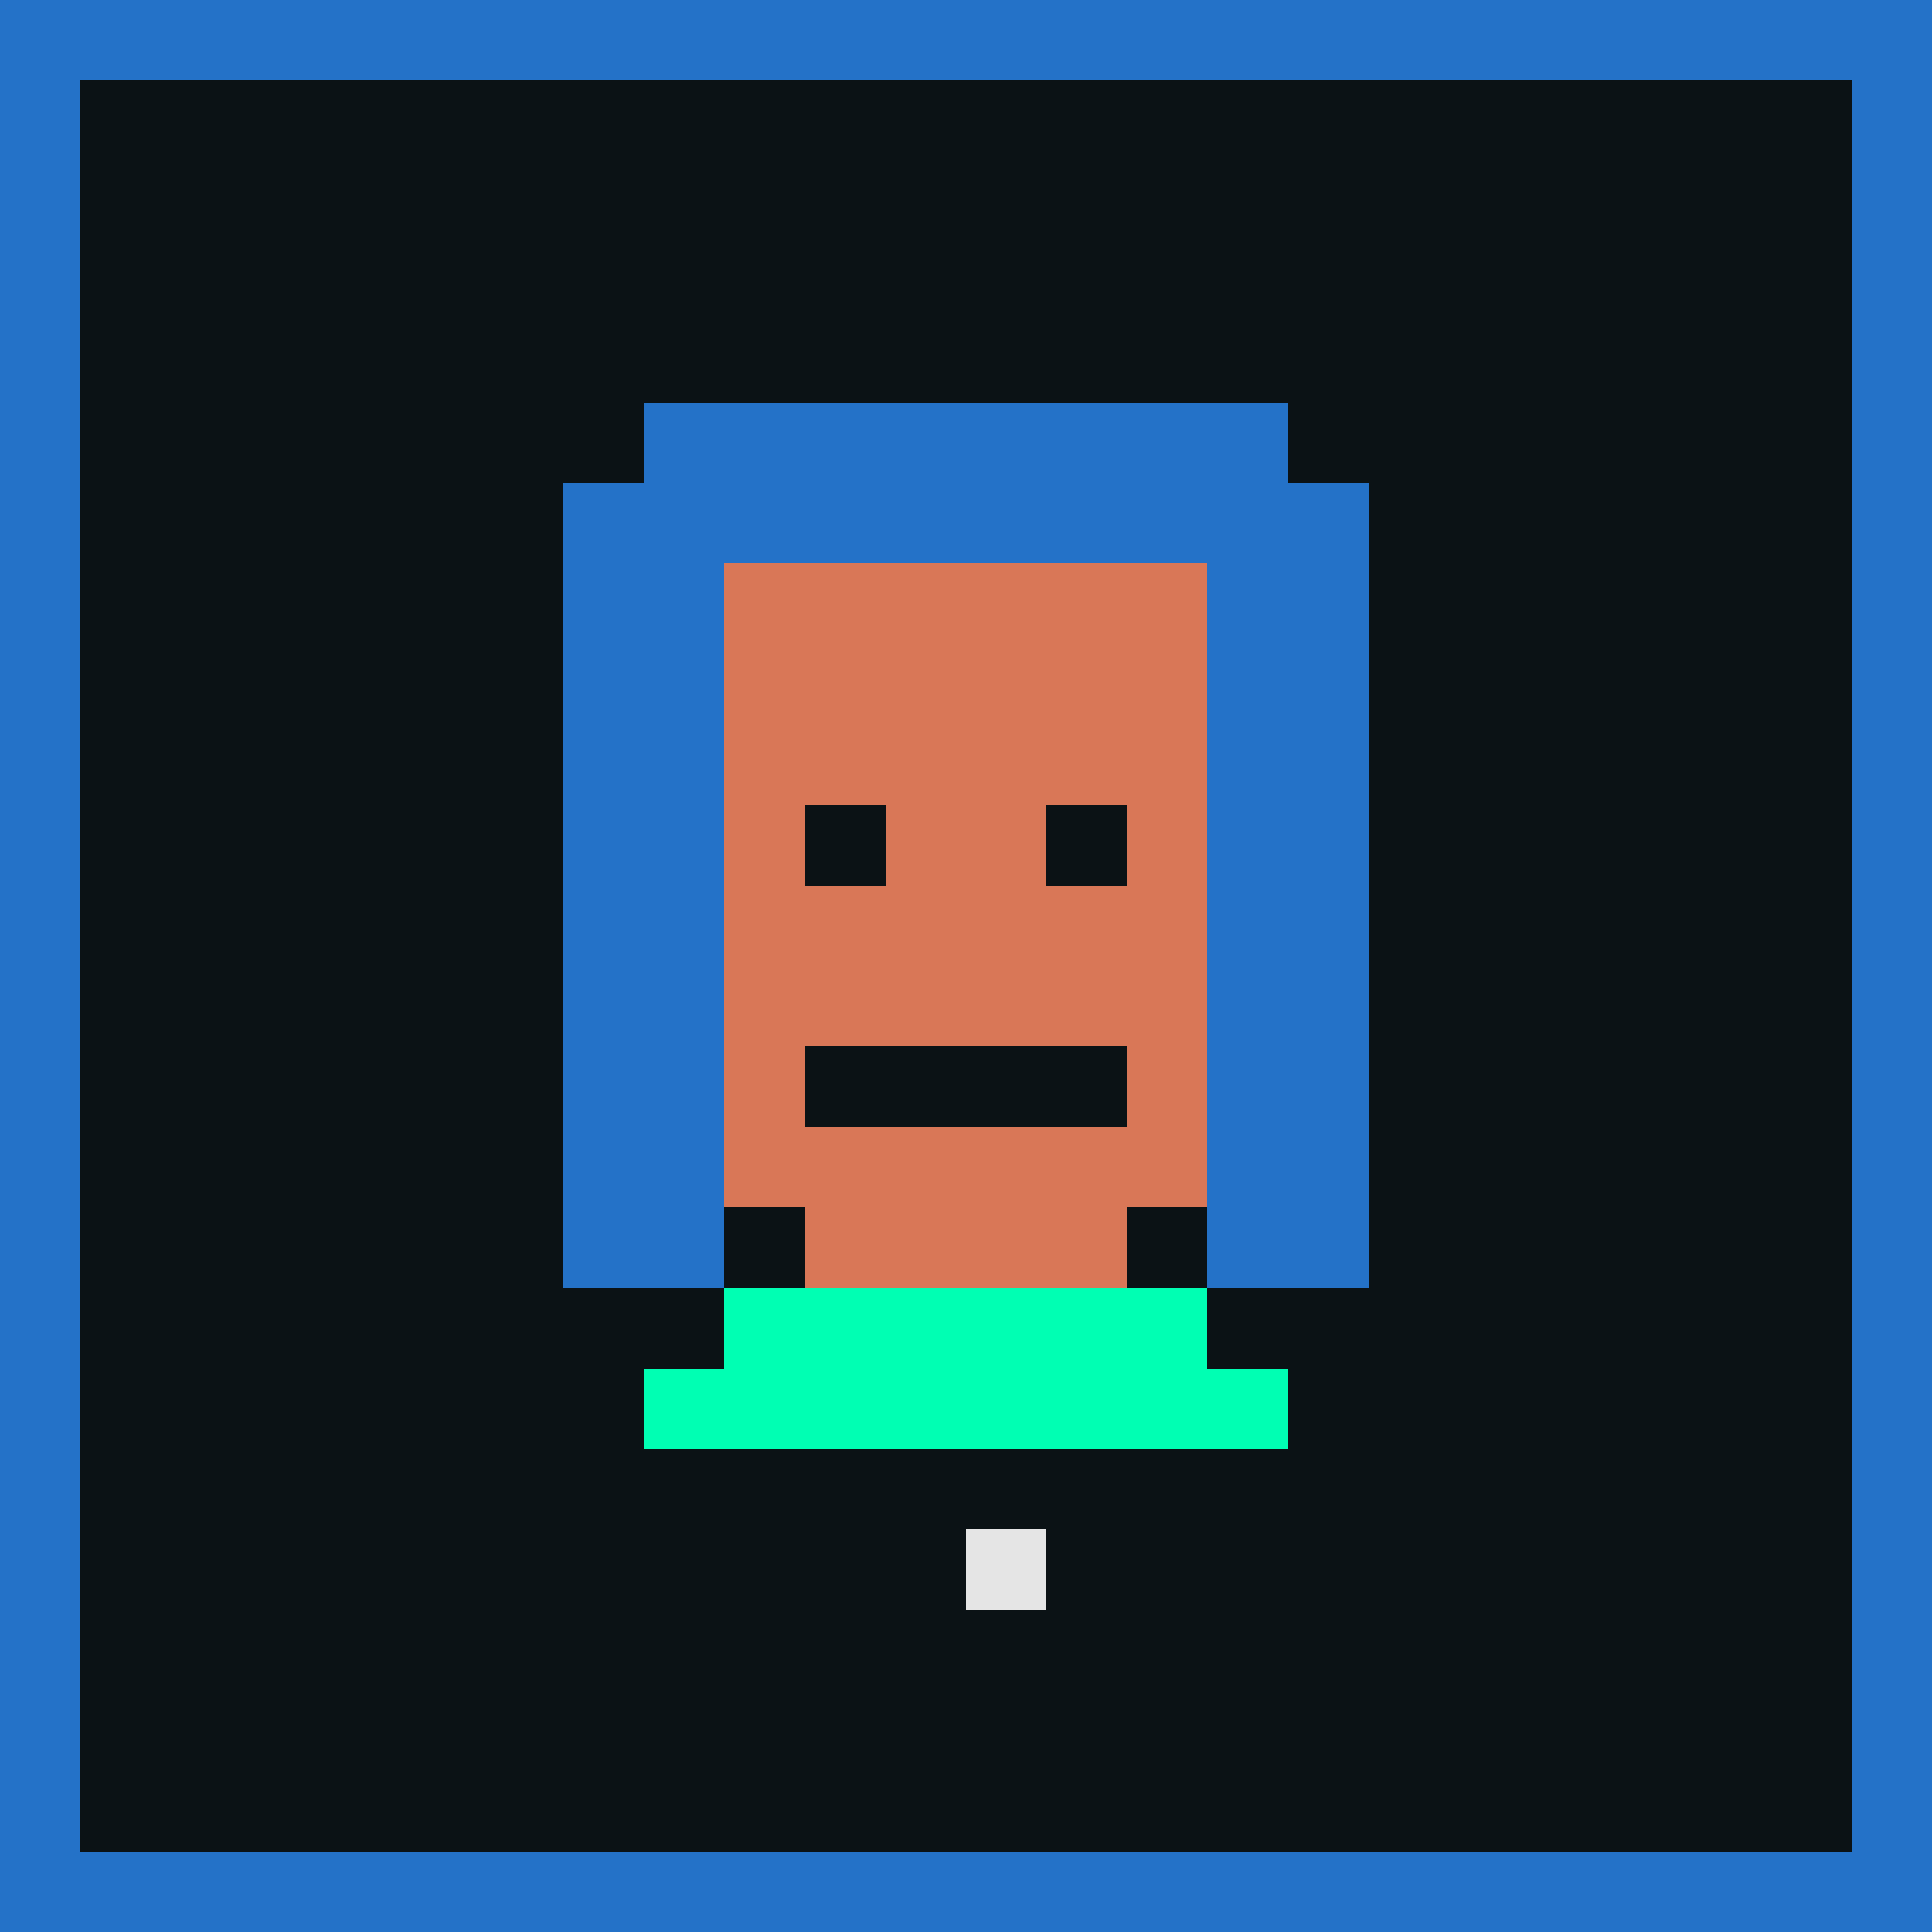
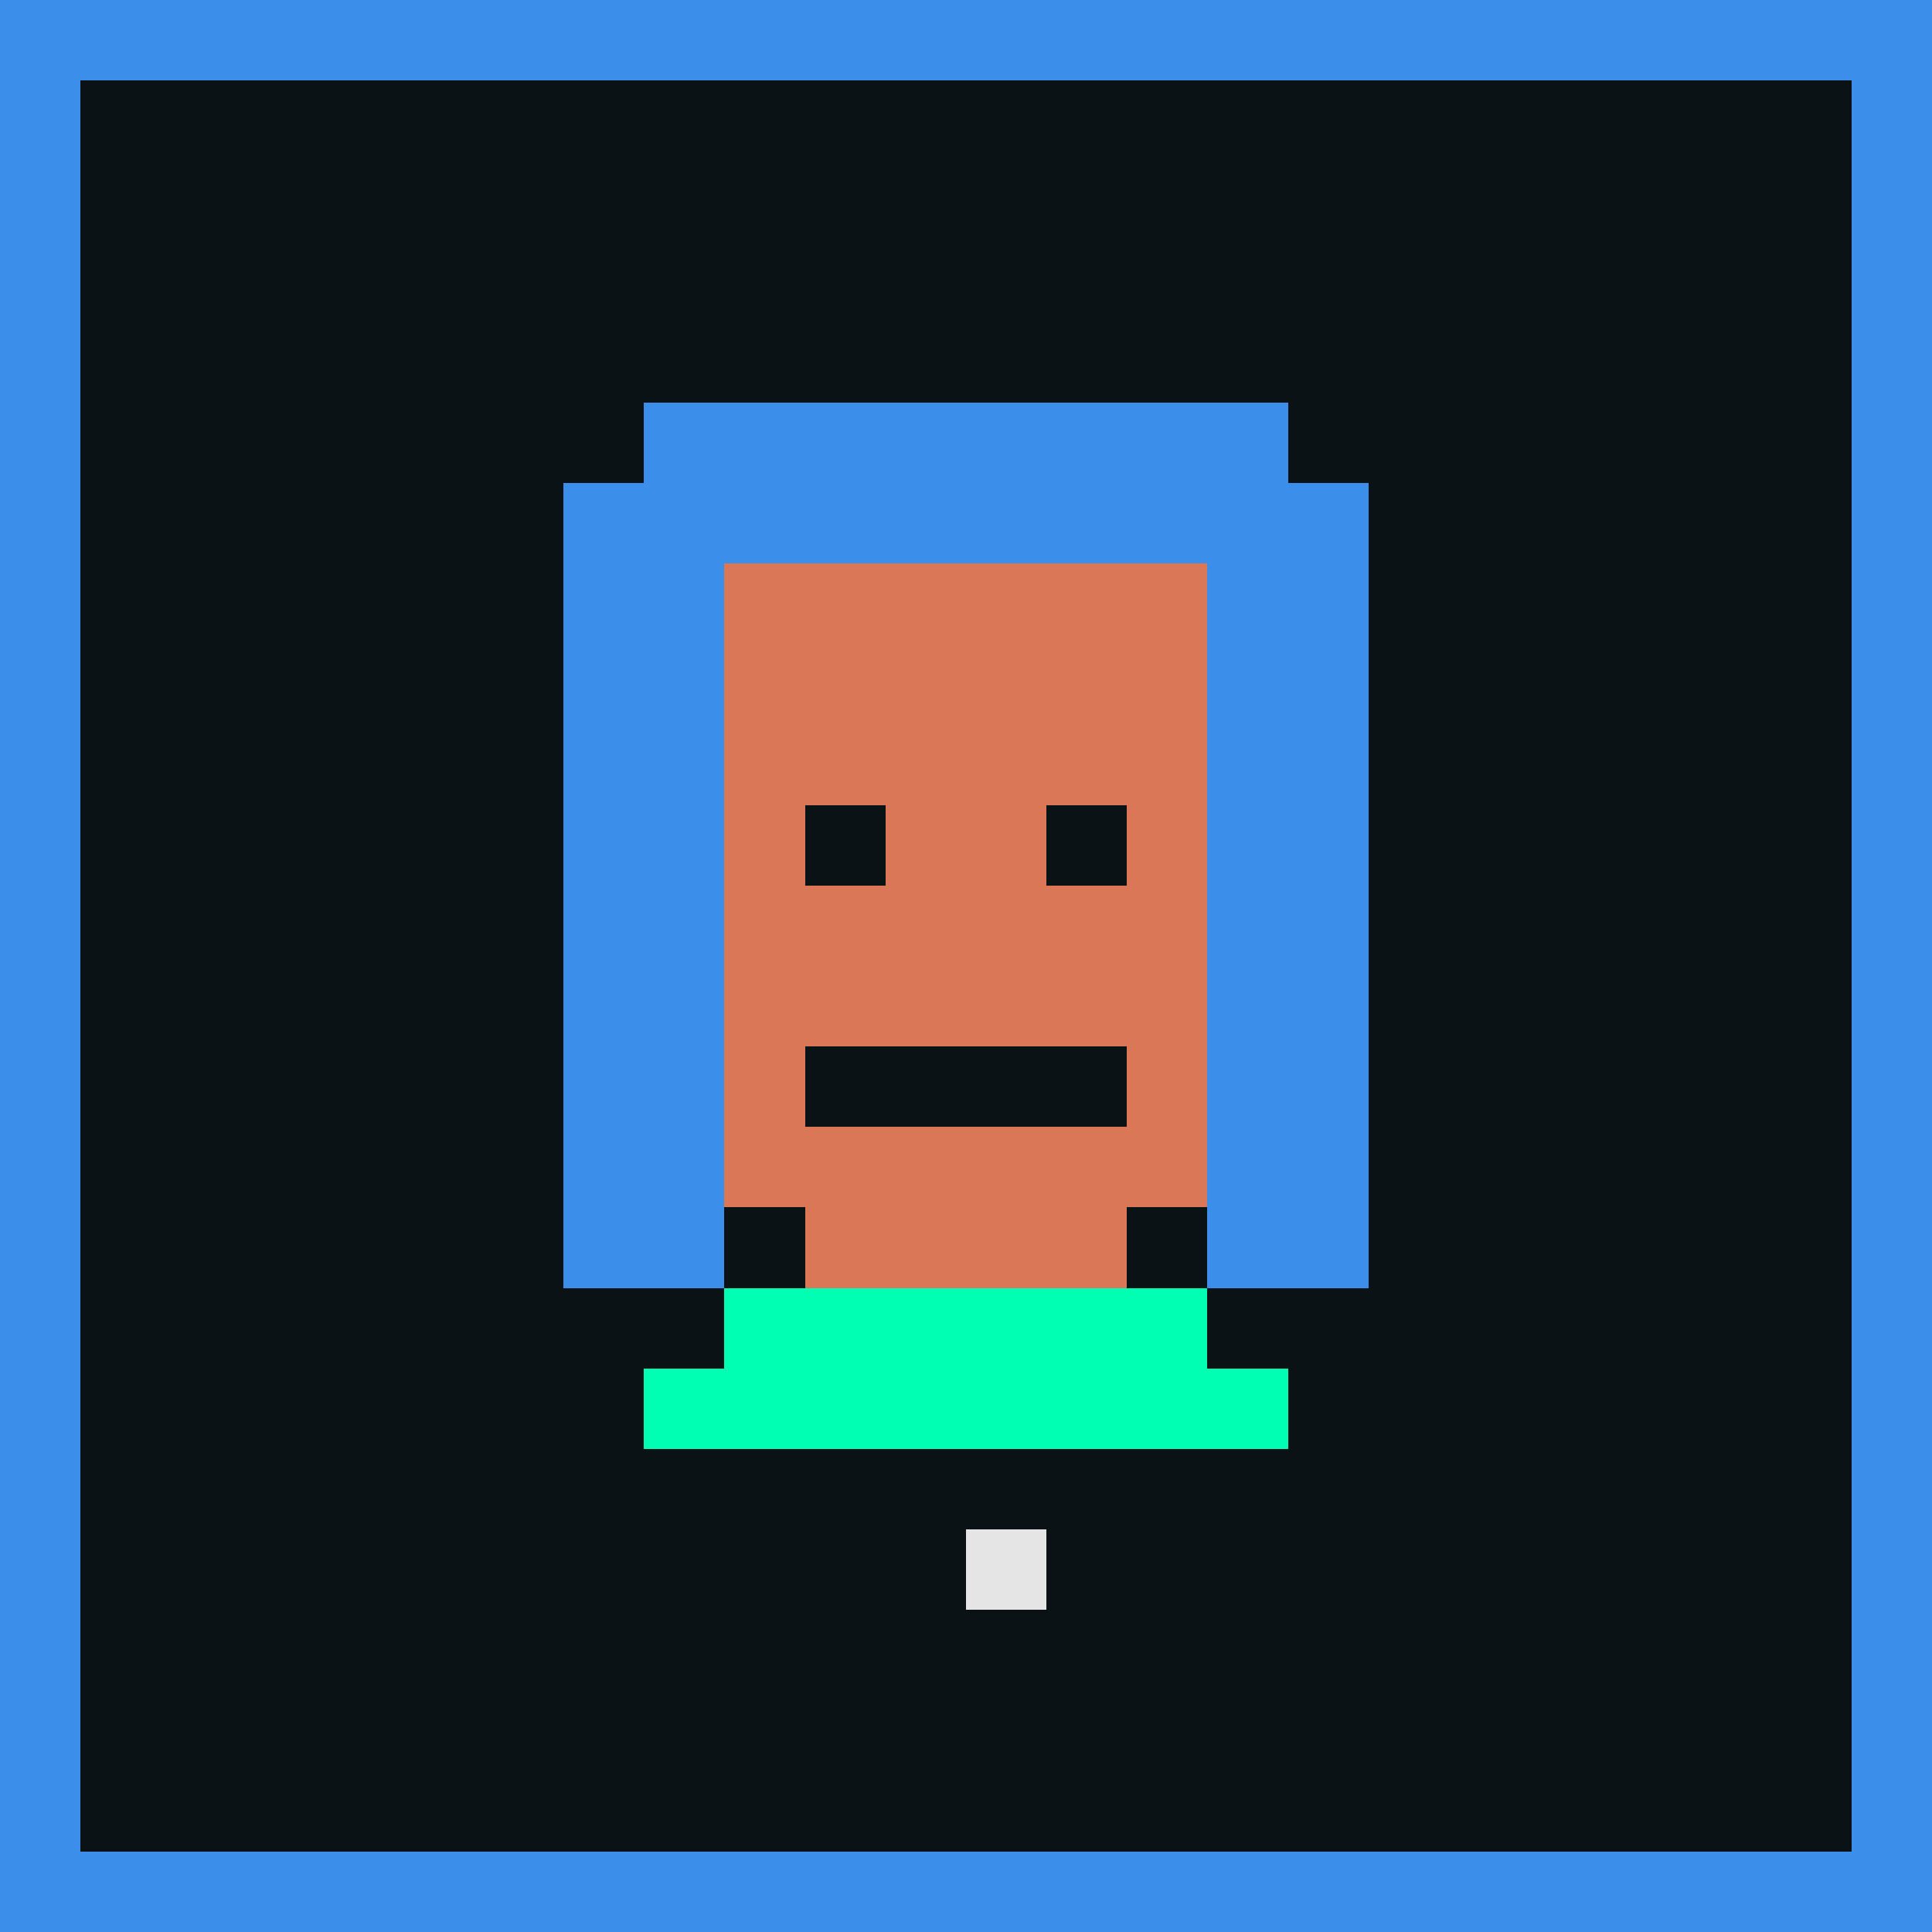
<svg xmlns="http://www.w3.org/2000/svg" viewBox="0 0 96 96" width="96" height="96" shape-rendering="crispEdges">
  <rect x="0" y="0" width="96" height="96" fill="#0B1215" />
  <rect x="12" y="68" width="72" height="28" fill="#0B1215" />
  <rect x="20" y="64" width="56" height="4" fill="#0B1215" />
  <rect x="40" y="60" width="16" height="12" fill="#D97757" />
  <rect x="32" y="24" width="32" height="36" fill="#D97757" />
  <rect x="40" y="40" width="4" height="4" fill="#0B1215" />
  <rect x="52" y="40" width="4" height="4" fill="#0B1215" />
  <rect x="40" y="52" width="16" height="4" fill="#0B1215" />
-   <rect x="32" y="20" width="32" height="8" fill="#2472C8" />
-   <rect x="28" y="24" width="8" height="40" fill="#2472C8" />
-   <rect x="60" y="24" width="8" height="40" fill="#2472C8" />
+   <rect x="32" y="20" width="32" height="8" fill="#3B8EEA" />
+   <rect x="28" y="24" width="8" height="40" fill="#3B8EEA" />
+   <rect x="60" y="24" width="8" height="40" fill="#3B8EEA" />
  <rect x="36" y="64" width="24" height="8" fill="#00FFB3" />
  <rect x="32" y="68" width="32" height="4" fill="#00FFB3" />
  <rect x="48" y="76" width="4" height="4" fill="#E5E5E5" />
-   <rect x="0" y="0" width="96" height="4" fill="#2472C8" />
-   <rect x="0" y="92" width="96" height="4" fill="#2472C8" />
-   <rect x="0" y="0" width="4" height="96" fill="#2472C8" />
-   <rect x="92" y="0" width="4" height="96" fill="#2472C8" />
+   <rect x="0" y="0" width="96" height="4" fill="#3B8EEA" />
+   <rect x="0" y="92" width="96" height="4" fill="#3B8EEA" />
+   <rect x="0" y="0" width="4" height="96" fill="#3B8EEA" />
+   <rect x="92" y="0" width="4" height="96" fill="#3B8EEA" />
</svg>
